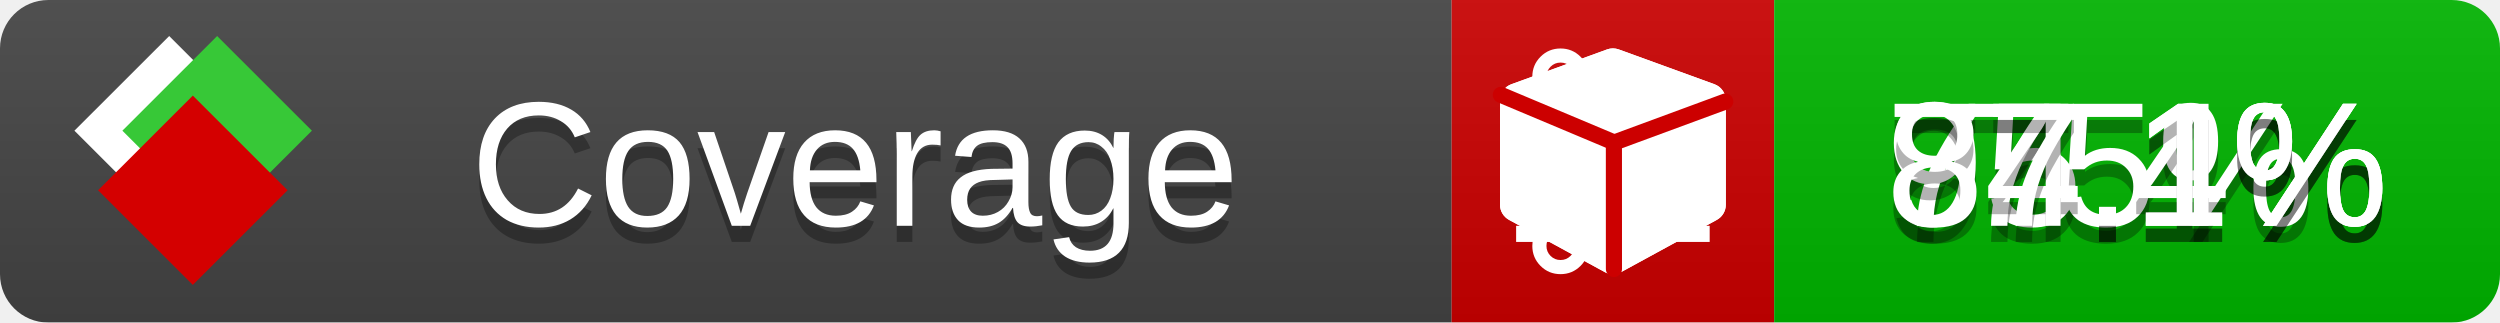
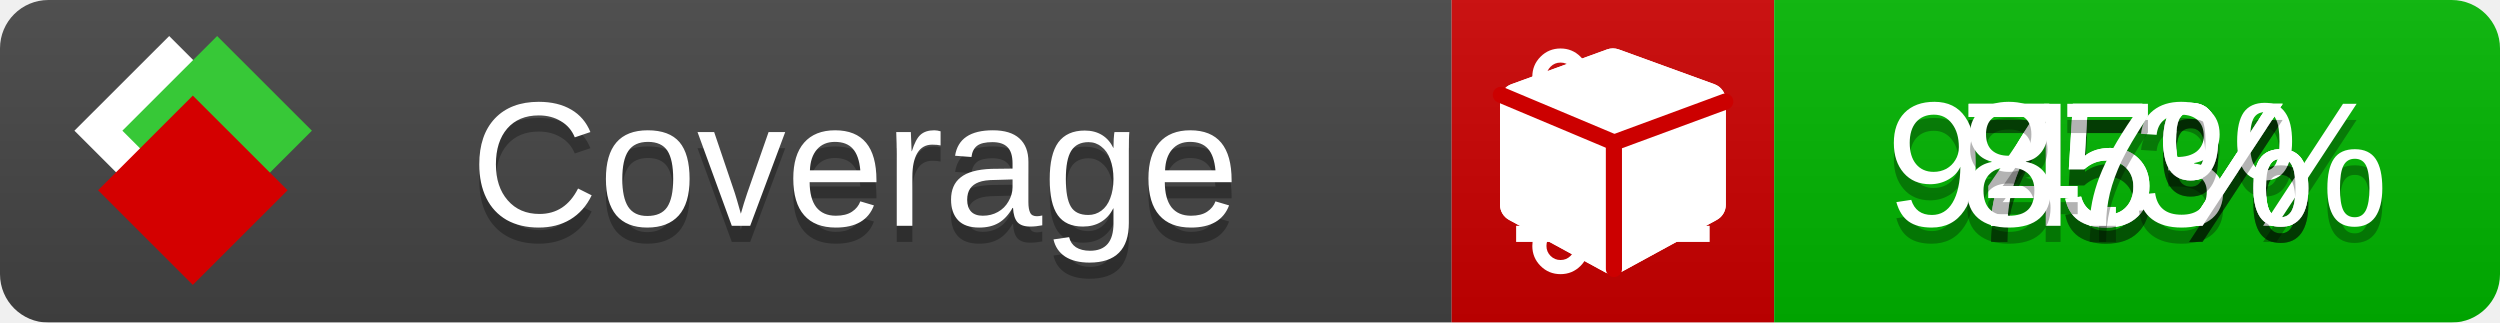
<svg xmlns="http://www.w3.org/2000/svg" xmlns:xlink="http://www.w3.org/1999/xlink" width="155" height="20">
  <style type="text/css">
          
            @keyframes fade1 {
                0% { visibility: visible; opacity: 1; }
               23% { visibility: visible; opacity: 1; }
               25% { visibility: hidden; opacity: 0; }
               48% { visibility: hidden; opacity: 0; }
               50% { visibility: hidden; opacity: 0; }
               73% { visibility: hidden; opacity: 0; }
               75% { visibility: hidden; opacity: 0; }
               98% { visibility: hidden; opacity: 0; }
              100% { visibility: visible; opacity: 1; }
            }
            @keyframes fade2 {
                0% { visibility: hidden; opacity: 0; }
               23% { visibility: hidden; opacity: 0; }
               25% { visibility: visible; opacity: 1; }
               48% { visibility: visible; opacity: 1; }
               50% { visibility: hidden; opacity: 0; }
               73% { visibility: hidden; opacity: 0; }
               75% { visibility: hidden; opacity: 0; }
               98% { visibility: hidden; opacity: 0; }
              100% { visibility: hidden; opacity: 0; }
            }
            @keyframes fade3 {
                0% { visibility: hidden; opacity: 0; }
               23% { visibility: hidden; opacity: 0; }
               25% { visibility: hidden; opacity: 0; }
               48% { visibility: hidden; opacity: 0; }
               50% { visibility: visible; opacity: 1; }
               73% { visibility: visible; opacity: 1; }
               75% { visibility: hidden; opacity: 0; }
               98% { visibility: hidden; opacity: 0; }
              100% { visibility: hidden; opacity: 0; }
            }
            @keyframes fade4 {
                0% { visibility: hidden; opacity: 0; }
               23% { visibility: hidden; opacity: 0; }
               25% { visibility: hidden; opacity: 0; }
               48% { visibility: hidden; opacity: 0; }
               50% { visibility: hidden; opacity: 0; }
               73% { visibility: hidden; opacity: 0; }
               75% { visibility: visible; opacity: 1; }
               98% { visibility: visible; opacity: 1; }
              100% { visibility: hidden; opacity: 0; }
            }
            .linecoverage {
                animation-duration: 15s;
                animation-name: fade1;
                animation-iteration-count: infinite;
            }
            .branchcoverage {
                animation-duration: 15s;
                animation-name: fade2;
                animation-iteration-count: infinite;
            }
            .methodcoverage {
                animation-duration: 15s;
                animation-name: fade3;
                animation-iteration-count: infinite;
            }
            .fullmethodcoverage {
                animation-duration: 15s;
                animation-name: fade4;
                animation-iteration-count: infinite;
            }
          
    </style>
  <defs>
    <linearGradient id="gradient" x2="0" y2="100%">
      <stop offset="0" stop-color="#bbb" stop-opacity=".1" />
      <stop offset="1" stop-opacity=".1" />
    </linearGradient>
    <linearGradient id="c">
      <stop offset="0" stop-color="#d40000" />
      <stop offset="1" stop-color="#ff2a2a" />
    </linearGradient>
    <linearGradient id="a">
      <stop offset="0" stop-color="#e0e0de" />
      <stop offset="1" stop-color="#fff" />
    </linearGradient>
    <linearGradient id="b">
      <stop offset="0" stop-color="#37c837" />
      <stop offset="1" stop-color="#217821" />
    </linearGradient>
    <linearGradient xlink:href="#a" id="e" x1="106.44" x2="69.96" y1="-11.96" y2="-46.84" gradientTransform="matrix(-.8426 -.00045 -.00045 -.8426 -94.27 -75.82)" gradientUnits="userSpaceOnUse" />
    <linearGradient xlink:href="#b" id="f" x1="56.19" x2="77.97" y1="-23.45" y2="10.62" gradientTransform="matrix(.8426 .00045 .00045 .8426 94.27 75.82)" gradientUnits="userSpaceOnUse" />
    <linearGradient xlink:href="#c" id="g" x1="79.98" x2="132.9" y1="10.79" y2="10.79" gradientTransform="matrix(.8426 .00045 .00045 .8426 94.27 75.82)" gradientUnits="userSpaceOnUse" />
    <mask id="mask">
      <rect width="155" height="20" rx="3" fill="#fff" />
    </mask>
    <g id="icon" transform="matrix(.04486 0 0 .04481 -.48 -.63)">
      <rect width="52.92" height="52.92" x="-109.72" y="-27.13" fill="url(#e)" transform="rotate(-135)" />
      <rect width="52.92" height="52.92" x="70.19" y="-39.18" fill="url(#f)" transform="rotate(45)" />
      <rect width="52.92" height="52.92" x="80.05" y="-15.74" fill="url(#g)" transform="rotate(45)" />
    </g>
  </defs>
  <g mask="url(#mask)">
    <rect x="0" y="0" width="90" height="20" fill="#444" />
    <rect x="90" y="0" width="20" height="20" fill="#c00" />
    <rect x="110" y="0" width="45" height="20" fill="#00B600" />
    <rect x="0" y="0" width="155" height="20" fill="url(#gradient)" />
  </g>
  <g>
    <path class="linecoverage" stroke="#fff" d="M94 6.5 h12 M94 10.5 h12 M94 14.5 h12" />
    <path class="branchcoverage" fill="#fff" d="m 97.628,15.247 q 0,-0.364 -0.255,-0.619 -0.255,-0.255 -0.619,-0.255 -0.364,0 -0.619,0.255 -0.255,0.255 -0.255,0.619 0,0.364 0.255,0.619 0.255,0.255 0.619,0.255 0.364,0 0.619,-0.255 0.255,-0.255 0.255,-0.619 z m 0,-10.493 q 0,-0.364 -0.255,-0.619 -0.255,-0.255 -0.619,-0.255 -0.364,0 -0.619,0.255 -0.255,0.255 -0.255,0.619 0,0.364 0.255,0.619 0.255,0.255 0.619,0.255 0.364,0 0.619,-0.255 0.255,-0.255 0.255,-0.619 z m 5.83,1.166 q 0,-0.364 -0.255,-0.619 -0.255,-0.255 -0.619,-0.255 -0.364,0 -0.619,0.255 -0.255,0.255 -0.255,0.619 0,0.364 0.255,0.619 0.255,0.255 0.619,0.255 0.364,0 0.619,-0.255 0.255,-0.255 0.255,-0.619 z m 0.874,0 q 0,0.474 -0.237,0.879 -0.237,0.405 -0.638,0.633 -0.018,2.614 -2.059,3.771 -0.619,0.346 -1.849,0.738 -1.166,0.364 -1.544,0.647 -0.378,0.282 -0.378,0.911 l 0,0.237 q 0.401,0.228 0.638,0.633 0.237,0.405 0.237,0.879 0,0.729 -0.51,1.239 -0.51,0.51 -1.239,0.51 -0.729,0 -1.239,-0.51 -0.51,-0.51 -0.51,-1.239 0,-0.474 0.237,-0.879 0.237,-0.405 0.638,-0.633 l 0,-7.469 q -0.401,-0.228 -0.638,-0.633 -0.237,-0.405 -0.237,-0.879 0,-0.729 0.51,-1.239 0.51,-0.51 1.239,-0.51 0.729,0 1.239,0.51 0.51,0.51 0.51,1.239 0,0.474 -0.237,0.879 -0.237,0.405 -0.638,0.633 l 0,4.527 q 0.492,-0.237 1.403,-0.519 0.501,-0.155 0.797,-0.269 0.296,-0.114 0.642,-0.282 0.346,-0.169 0.537,-0.36 0.191,-0.191 0.369,-0.465 0.178,-0.273 0.255,-0.633 0.077,-0.36 0.077,-0.833 -0.401,-0.228 -0.638,-0.633 -0.237,-0.405 -0.237,-0.879 0,-0.729 0.51,-1.239 0.51,-0.51 1.239,-0.51 0.729,0 1.239,0.51 0.51,0.51 0.51,1.239 z" />
    <path class="methodcoverage" fill="#fff" d="m 100.538,15.629 5.385,-2.936 v -5.351 l -5.385,1.96 z M 100,8.351 105.873,6.214 100,4.077 94.127,6.214 Z m 7,-2.12 v 6.462 q 0,0.294 -0.151,0.547 -0.151,0.252 -0.412,0.395 l -5.923,3.231 q -0.236,0.135 -0.513,0.135 -0.278,0 -0.513,-0.135 l -5.923,-3.231 Q 93.303,13.492 93.151,13.239 93,12.987 93,12.692 v -6.462 q 0,-0.337 0.194,-0.614 0.194,-0.278 0.513,-0.395 l 5.923,-2.154 q 0.185,-0.067 0.37,-0.067 0.185,0 0.37,0.067 l 5.923,2.154 q 0.32,0.118 0.513,0.395 Q 107,5.894 107,6.231 Z" />
    <path class="fullmethodcoverage" fill="#fff" d="m 107,6.231 v 6.462 c 0,0.196 -0.051,0.379 -0.151,0.547 -0.101,0.168 -0.238,0.3 -0.412,0.395 l -5.923,3.231 c -0.157,0.09 -0.328,0.135 -0.513,0.135 -0.185,0 -0.356,-0.045 -0.513,-0.135 l -5.923,-3.231 C 93.39,13.539 93.252,13.407 93.151,13.239 93.05,13.071 93,12.889 93,12.692 v -6.462 c 0,-0.224 0.065,-0.429 0.194,-0.614 0.129,-0.185 0.3,-0.317 0.513,-0.395 l 5.923,-2.154 c 0.123,-0.045 0.247,-0.067 0.37,-0.067 0.123,0 0.247,0.022 0.37,0.067 l 5.923,2.154 c 0.213,0.079 0.384,0.21 0.513,0.395 0.129,0.185 0.194,0.39 0.194,0.614 z" />
    <path class="fullmethodcoverage" style="fill:none;stroke:#cc0000;stroke-width:1;stroke-linecap:round;stroke-dasharray:none;stroke-opacity:1" d="m 100.064,16.677 -0.002,-7.833 6.906,-2.547" />
    <path class="fullmethodcoverage" style="fill:none;stroke:#cc0000;stroke-width:1;stroke-linecap:round;stroke-dasharray:none;stroke-opacity:1" d="M 99.914,8.765 93.052,5.882" />
  </g>
  <g fill="#fff" text-anchor="middle" font-family="Verdana,Arial,Geneva,sans-serif" font-size="11">
    <a xlink:href="https://github.com/danielpalme/ReportGenerator" target="_top">
      <use xlink:href="#icon" transform="translate(3,1) scale(3.5)" />
    </a>
    <text x="53" y="15" fill="#010101" fill-opacity=".3">Coverage</text>
    <text x="53" y="14" fill="#fff">Coverage</text>
-     <text class="linecoverage" x="132.5" y="15" fill="#010101" fill-opacity=".3">75.1%</text>
-     <text class="linecoverage" x="132.5" y="14">75.1%</text>
+     <text class="linecoverage" x="132.5" y="15" fill="#010101" fill-opacity=".3">75%</text>
+     <text class="linecoverage" x="132.5" y="14">75%</text>
    <text class="branchcoverage" x="132.5" y="15" fill="#010101" fill-opacity=".3">75%</text>
    <text class="branchcoverage" x="132.5" y="14">75%</text>
-     <text class="methodcoverage" x="132.5" y="15" fill="#010101" fill-opacity=".3">94.4%</text>
-     <text class="methodcoverage" x="132.5" y="14">94.4%</text>
-     <text class="fullmethodcoverage" x="132.5" y="15" fill="#010101" fill-opacity=".3">87.1%</text>
-     <text class="fullmethodcoverage" x="132.5" y="14">87.1%</text>
+     <text class="methodcoverage" x="132.5" y="15" fill="#010101" fill-opacity=".3">94.3%</text>
+     <text class="methodcoverage" x="132.5" y="14">94.3%</text>
+     <text class="fullmethodcoverage" x="132.5" y="15" fill="#010101" fill-opacity=".3">87%</text>
+     <text class="fullmethodcoverage" x="132.5" y="14">87%</text>
  </g>
  <g>
    <rect class="linecoverage" x="90" y="0" width="65" height="20" fill-opacity="0" />
    <rect class="branchcoverage" x="90" y="0" width="65" height="20" fill-opacity="0" />
    <rect class="methodcoverage" x="90" y="0" width="65" height="20" fill-opacity="0" />
    <rect class="fullmethodcoverage" x="90" y="0" width="65" height="20" fill-opacity="0" />
  </g>
</svg>
